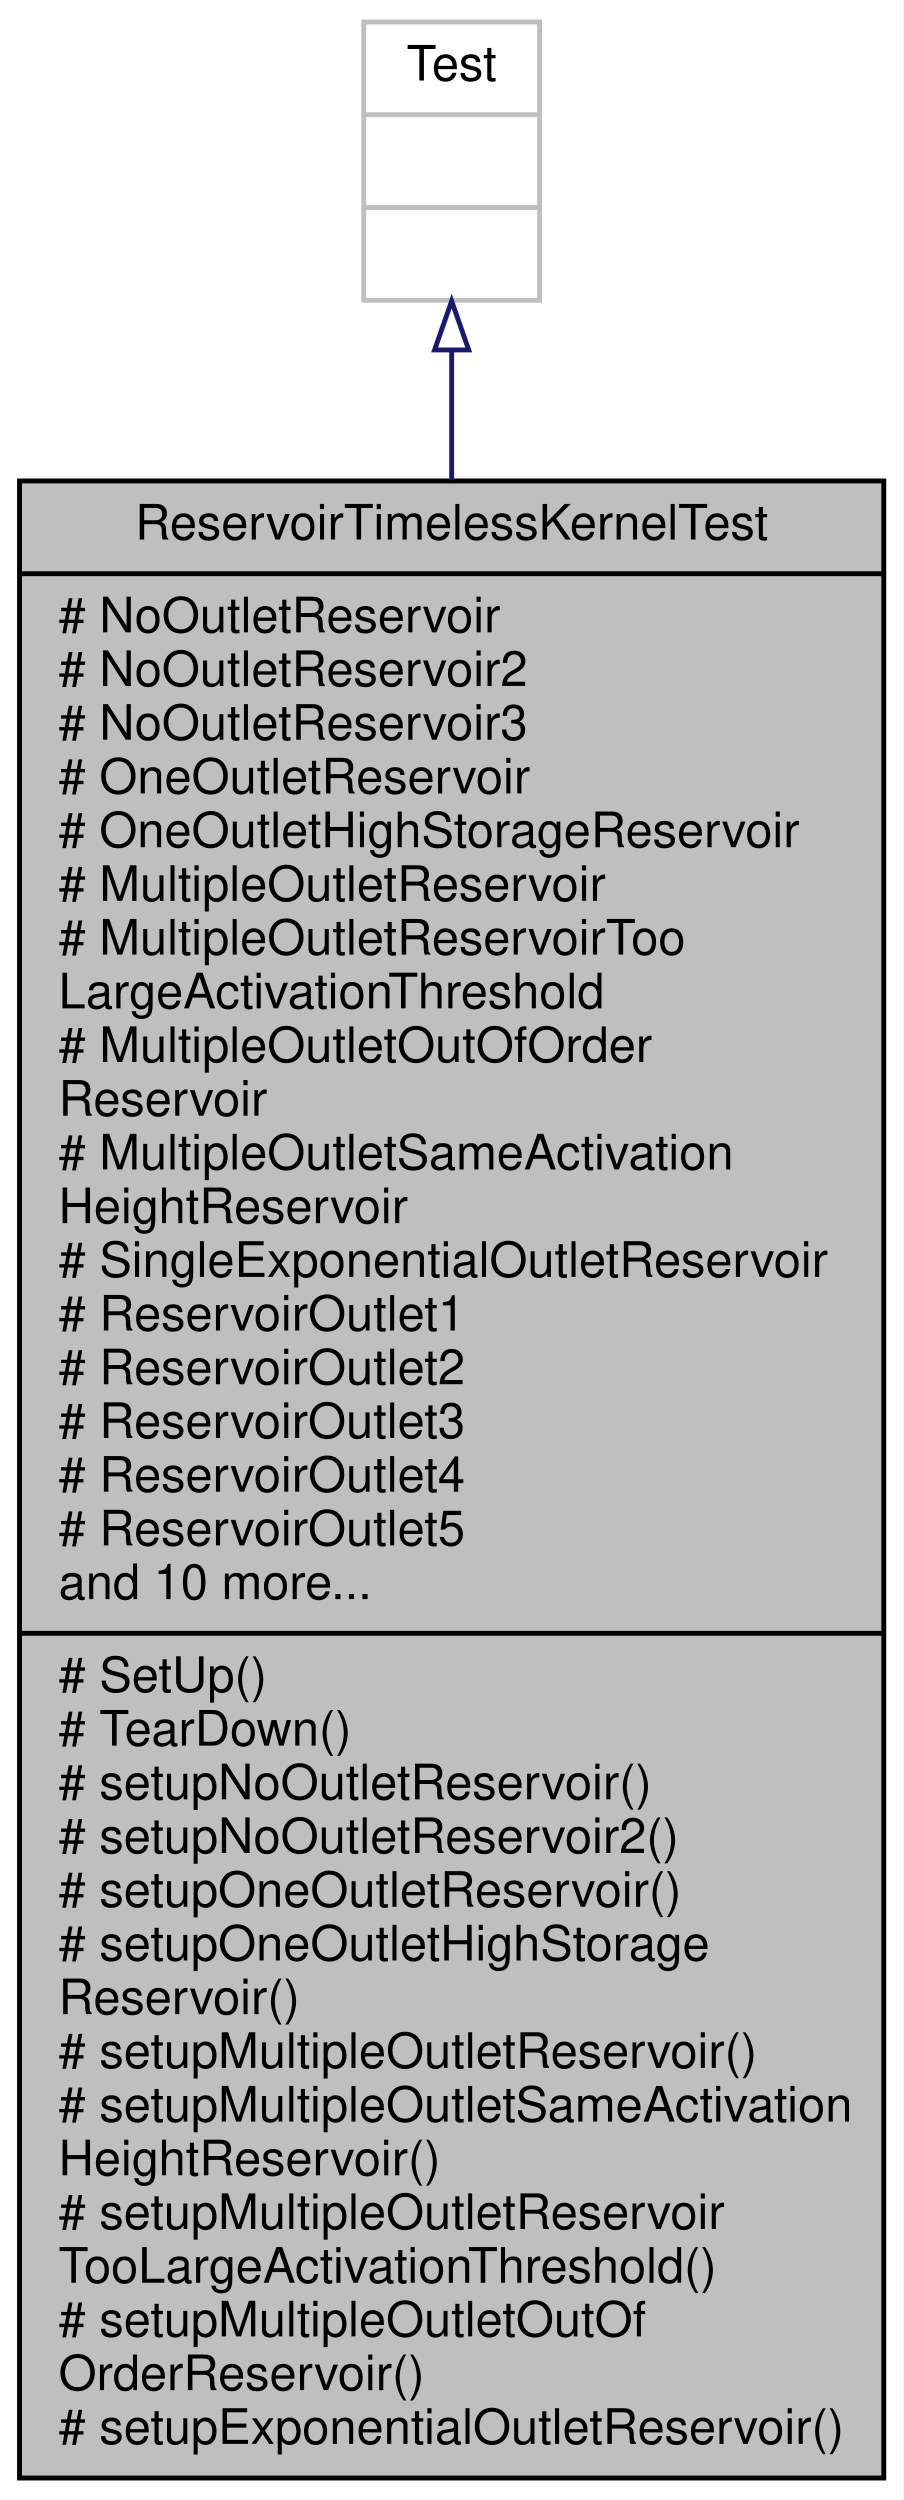
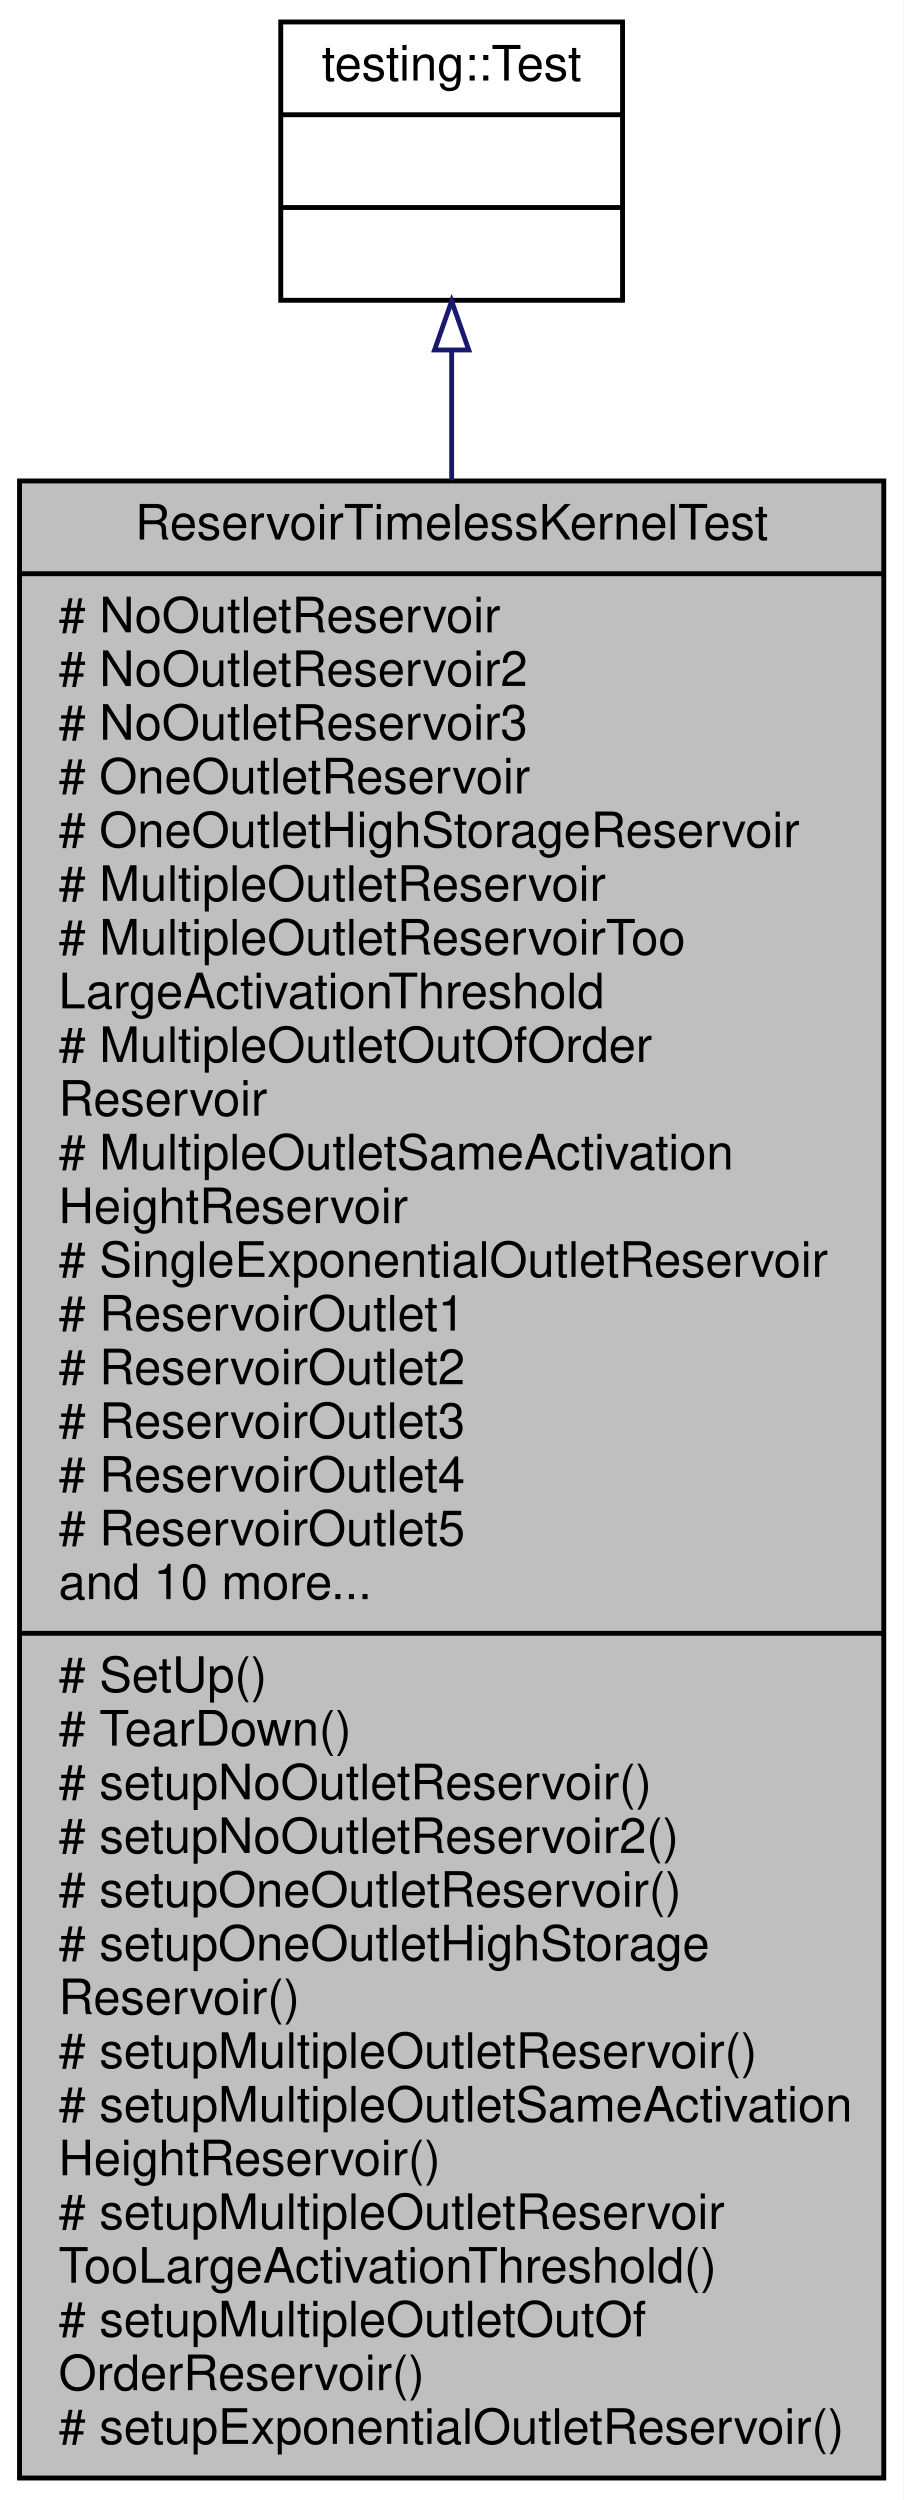
<svg xmlns="http://www.w3.org/2000/svg" xmlns:xlink="http://www.w3.org/1999/xlink" width="185pt" height="512pt" viewBox="0.00 0.00 185.00 512.00">
  <g id="graph0" class="graph" transform="scale(1 1) rotate(0) translate(4 508)">
    <polygon fill="white" stroke="transparent" points="-4,4 -4,-508 181,-508 181,4 -4,4" />
    <g id="node1" class="node">
      <g id="a_node1">
        <a xlink:title=" ">
          <polygon fill="#bfbfbf" stroke="black" points="0,-0.5 0,-409.5 177,-409.5 177,-0.5 0,-0.5" />
          <text text-anchor="middle" x="88.5" y="-397.5" font-family="Helvetica,sans-Serif" font-size="10.00">ReservoirTimelessKernelTest</text>
          <polyline fill="none" stroke="black" points="0,-390.5 177,-390.5 " />
          <text text-anchor="start" x="8" y="-378.5" font-family="Helvetica,sans-Serif" font-size="10.00"># NoOutletReservoir</text>
          <text text-anchor="start" x="8" y="-367.5" font-family="Helvetica,sans-Serif" font-size="10.00"># NoOutletReservoir2</text>
          <text text-anchor="start" x="8" y="-356.5" font-family="Helvetica,sans-Serif" font-size="10.00"># NoOutletReservoir3</text>
          <text text-anchor="start" x="8" y="-345.5" font-family="Helvetica,sans-Serif" font-size="10.00"># OneOutletReservoir</text>
          <text text-anchor="start" x="8" y="-334.5" font-family="Helvetica,sans-Serif" font-size="10.00"># OneOutletHighStorageReservoir</text>
          <text text-anchor="start" x="8" y="-323.5" font-family="Helvetica,sans-Serif" font-size="10.00"># MultipleOutletReservoir</text>
          <text text-anchor="start" x="8" y="-312.5" font-family="Helvetica,sans-Serif" font-size="10.00"># MultipleOutletReservoirToo</text>
          <text text-anchor="start" x="8" y="-301.5" font-family="Helvetica,sans-Serif" font-size="10.00">LargeActivationThreshold</text>
          <text text-anchor="start" x="8" y="-290.5" font-family="Helvetica,sans-Serif" font-size="10.00"># MultipleOutletOutOfOrder</text>
          <text text-anchor="start" x="8" y="-279.5" font-family="Helvetica,sans-Serif" font-size="10.00">Reservoir</text>
          <text text-anchor="start" x="8" y="-268.5" font-family="Helvetica,sans-Serif" font-size="10.00"># MultipleOutletSameActivation</text>
          <text text-anchor="start" x="8" y="-257.5" font-family="Helvetica,sans-Serif" font-size="10.00">HeightReservoir</text>
          <text text-anchor="start" x="8" y="-246.5" font-family="Helvetica,sans-Serif" font-size="10.00"># SingleExponentialOutletReservoir</text>
          <text text-anchor="start" x="8" y="-235.5" font-family="Helvetica,sans-Serif" font-size="10.00"># ReservoirOutlet1</text>
          <text text-anchor="start" x="8" y="-224.5" font-family="Helvetica,sans-Serif" font-size="10.00"># ReservoirOutlet2</text>
          <text text-anchor="start" x="8" y="-213.5" font-family="Helvetica,sans-Serif" font-size="10.00"># ReservoirOutlet3</text>
          <text text-anchor="start" x="8" y="-202.5" font-family="Helvetica,sans-Serif" font-size="10.00"># ReservoirOutlet4</text>
          <text text-anchor="start" x="8" y="-191.5" font-family="Helvetica,sans-Serif" font-size="10.00"># ReservoirOutlet5</text>
          <text text-anchor="start" x="8" y="-180.5" font-family="Helvetica,sans-Serif" font-size="10.00">and 10 more...</text>
          <polyline fill="none" stroke="black" points="0,-173.5 177,-173.5 " />
          <text text-anchor="start" x="8" y="-161.5" font-family="Helvetica,sans-Serif" font-size="10.00"># SetUp()</text>
          <text text-anchor="start" x="8" y="-150.5" font-family="Helvetica,sans-Serif" font-size="10.00"># TearDown()</text>
          <text text-anchor="start" x="8" y="-139.5" font-family="Helvetica,sans-Serif" font-size="10.00"># setupNoOutletReservoir()</text>
          <text text-anchor="start" x="8" y="-128.5" font-family="Helvetica,sans-Serif" font-size="10.00"># setupNoOutletReservoir2()</text>
          <text text-anchor="start" x="8" y="-117.5" font-family="Helvetica,sans-Serif" font-size="10.00"># setupOneOutletReservoir()</text>
          <text text-anchor="start" x="8" y="-106.5" font-family="Helvetica,sans-Serif" font-size="10.00"># setupOneOutletHighStorage</text>
          <text text-anchor="start" x="8" y="-95.5" font-family="Helvetica,sans-Serif" font-size="10.00">Reservoir()</text>
          <text text-anchor="start" x="8" y="-84.5" font-family="Helvetica,sans-Serif" font-size="10.00"># setupMultipleOutletReservoir()</text>
          <text text-anchor="start" x="8" y="-73.5" font-family="Helvetica,sans-Serif" font-size="10.00"># setupMultipleOutletSameActivation</text>
          <text text-anchor="start" x="8" y="-62.5" font-family="Helvetica,sans-Serif" font-size="10.00">HeightReservoir()</text>
          <text text-anchor="start" x="8" y="-51.5" font-family="Helvetica,sans-Serif" font-size="10.00"># setupMultipleOutletReservoir</text>
          <text text-anchor="start" x="8" y="-40.5" font-family="Helvetica,sans-Serif" font-size="10.00">TooLargeActivationThreshold()</text>
          <text text-anchor="start" x="8" y="-29.5" font-family="Helvetica,sans-Serif" font-size="10.00"># setupMultipleOutletOutOf</text>
          <text text-anchor="start" x="8" y="-18.5" font-family="Helvetica,sans-Serif" font-size="10.00">OrderReservoir()</text>
          <text text-anchor="start" x="8" y="-7.5" font-family="Helvetica,sans-Serif" font-size="10.00"># setupExponentialOutletReservoir()</text>
        </a>
      </g>
    </g>
    <g id="node2" class="node">
      <g id="a_node2">
        <a xlink:title=" ">
-           <polygon fill="white" stroke="#bfbfbf" points="70.5,-446.5 70.5,-503.5 106.5,-503.5 106.5,-446.5 70.5,-446.5" />
-           <text text-anchor="middle" x="88.5" y="-491.5" font-family="Helvetica,sans-Serif" font-size="10.00">Test</text>
-           <polyline fill="none" stroke="#bfbfbf" points="70.5,-484.5 106.5,-484.5 " />
+           <polygon fill="white" stroke="black" points="53.5,-446.5 53.5,-503.5 123.5,-503.5 123.5,-446.5 53.5,-446.5" />
+           <text text-anchor="middle" x="88.5" y="-491.5" font-family="Helvetica,sans-Serif" font-size="10.00">testing::Test</text>
+           <polyline fill="none" stroke="black" points="53.5,-484.5 123.5,-484.5 " />
          <text text-anchor="middle" x="88.5" y="-472.5" font-family="Helvetica,sans-Serif" font-size="10.00"> </text>
-           <polyline fill="none" stroke="#bfbfbf" points="70.5,-465.5 106.5,-465.5 " />
+           <polyline fill="none" stroke="black" points="53.5,-465.5 123.5,-465.5 " />
          <text text-anchor="middle" x="88.5" y="-453.5" font-family="Helvetica,sans-Serif" font-size="10.00"> </text>
        </a>
      </g>
    </g>
    <g id="edge1" class="edge">
      <path fill="none" stroke="midnightblue" d="M88.5,-436.09C88.5,-428.13 88.5,-419.21 88.5,-409.63" />
      <polygon fill="none" stroke="midnightblue" points="85,-436.33 88.5,-446.33 92,-436.33 85,-436.33" />
    </g>
  </g>
</svg>
